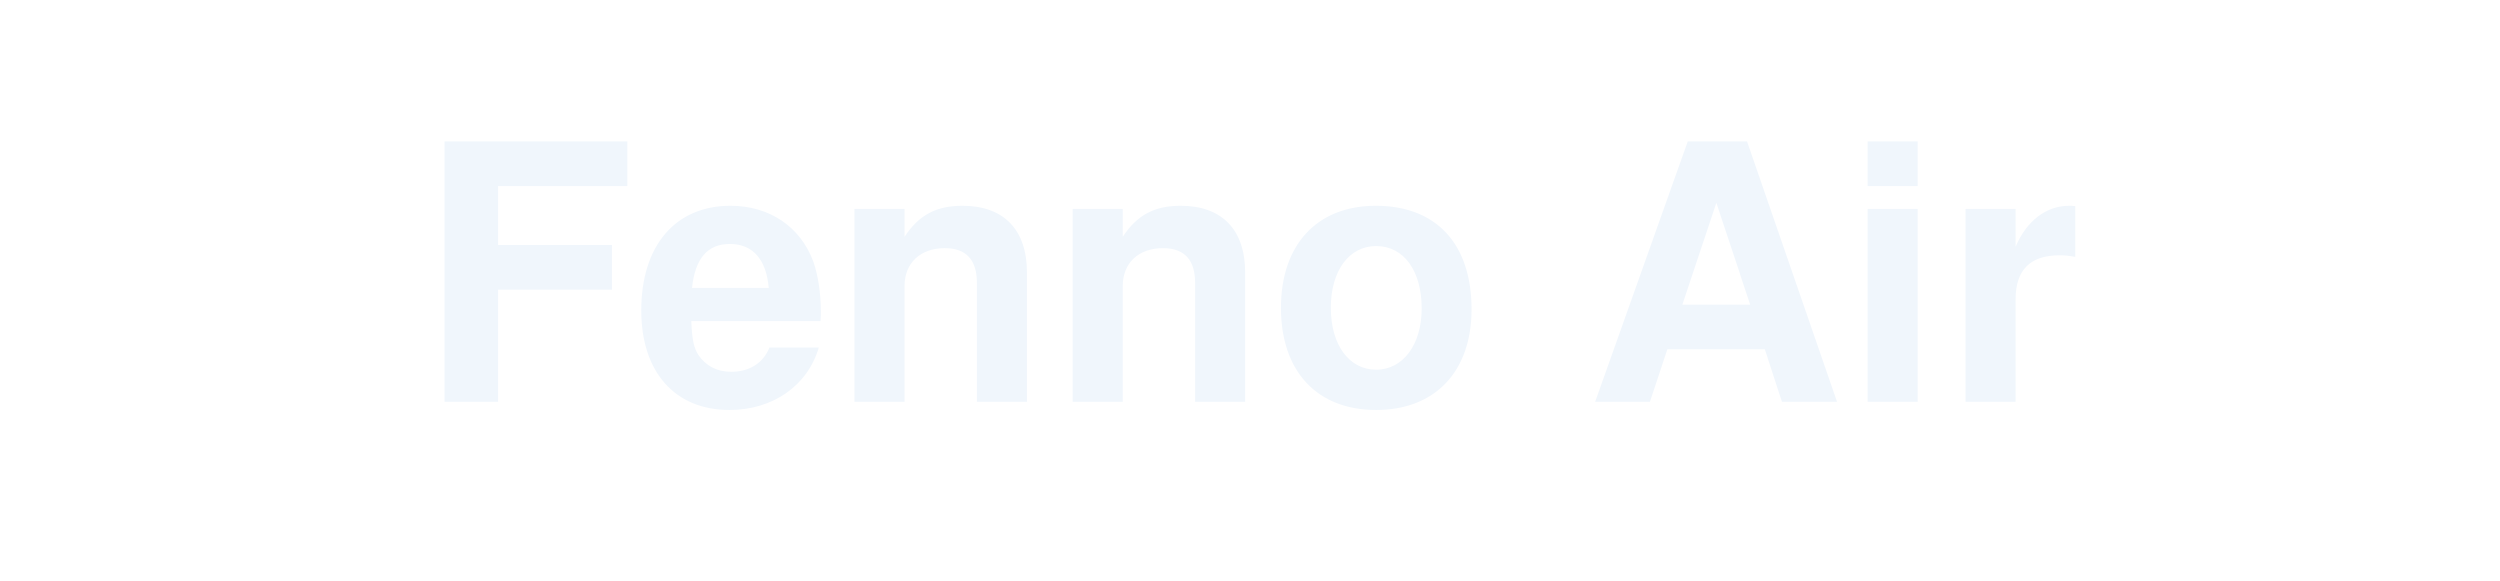
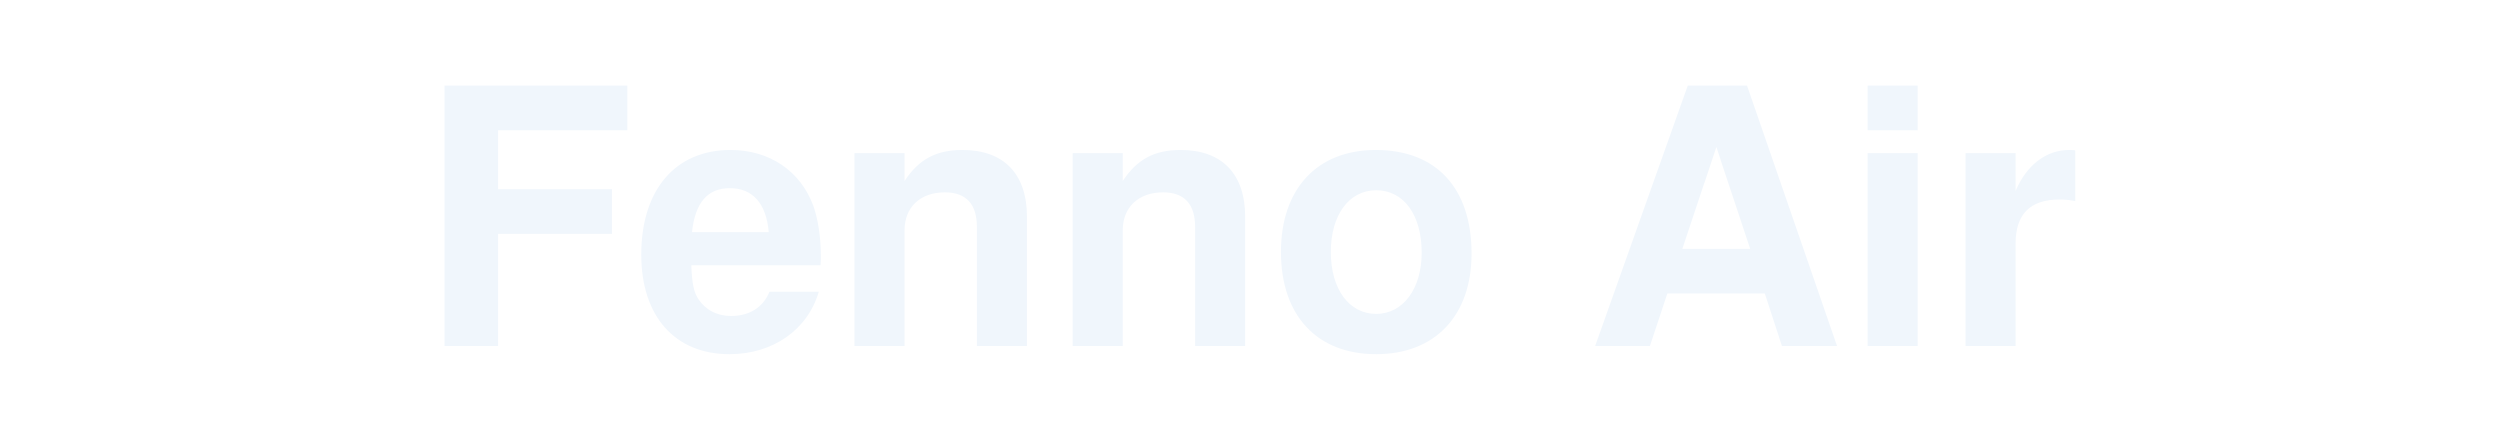
- <svg xmlns="http://www.w3.org/2000/svg" width="224" height="52" viewBox="0 0 224 52" role="img" aria-labelledby="title">
-   <text x="112" y="36" text-anchor="middle" fill="#f0f6fc" font-family="-apple-system, BlinkMacSystemFont, 'Segoe UI', Helvetica, Arial, sans-serif" font-size="32" font-weight="600">Fenno Air</text>
+ <svg xmlns="http://www.w3.org/2000/svg" width="224" height="40" viewBox="0 0 224 40" role="img" aria-labelledby="title">
+   <text x="112" y="31" text-anchor="middle" fill="#f0f6fc" font-family="-apple-system, BlinkMacSystemFont, 'Segoe UI', Helvetica, Arial, sans-serif" font-size="32" font-weight="600">Fenno Air</text>
</svg>
